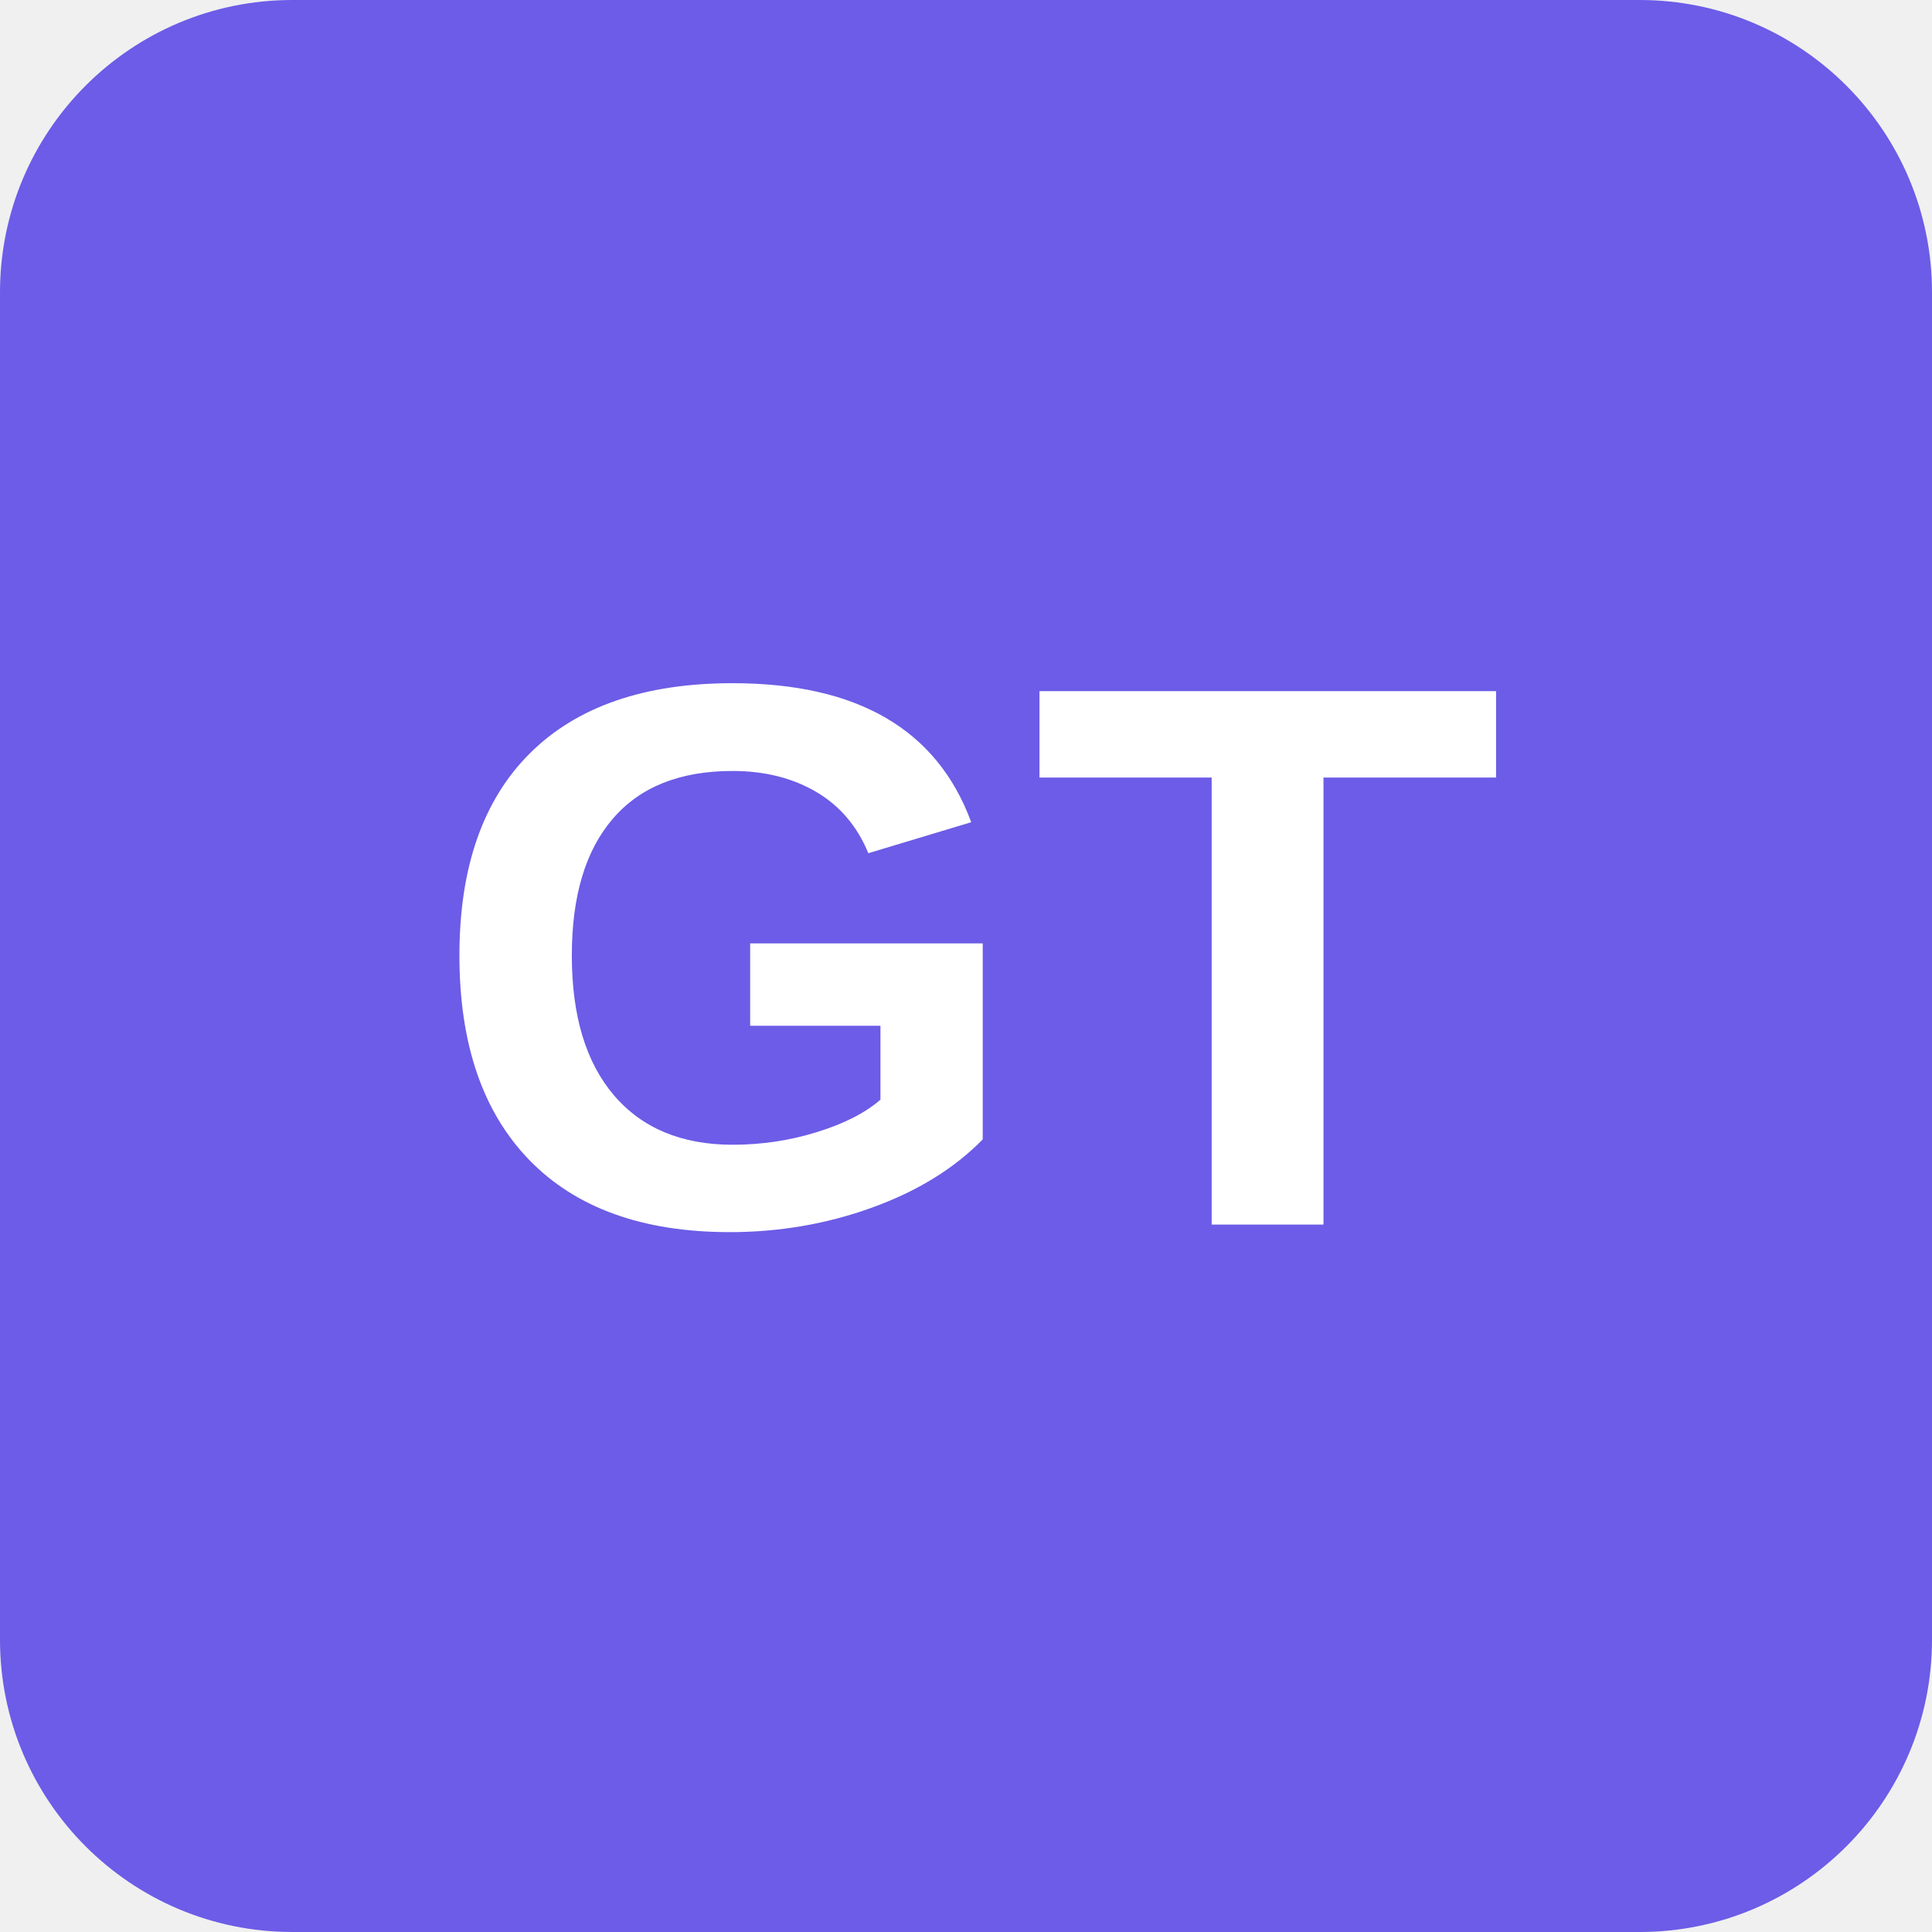
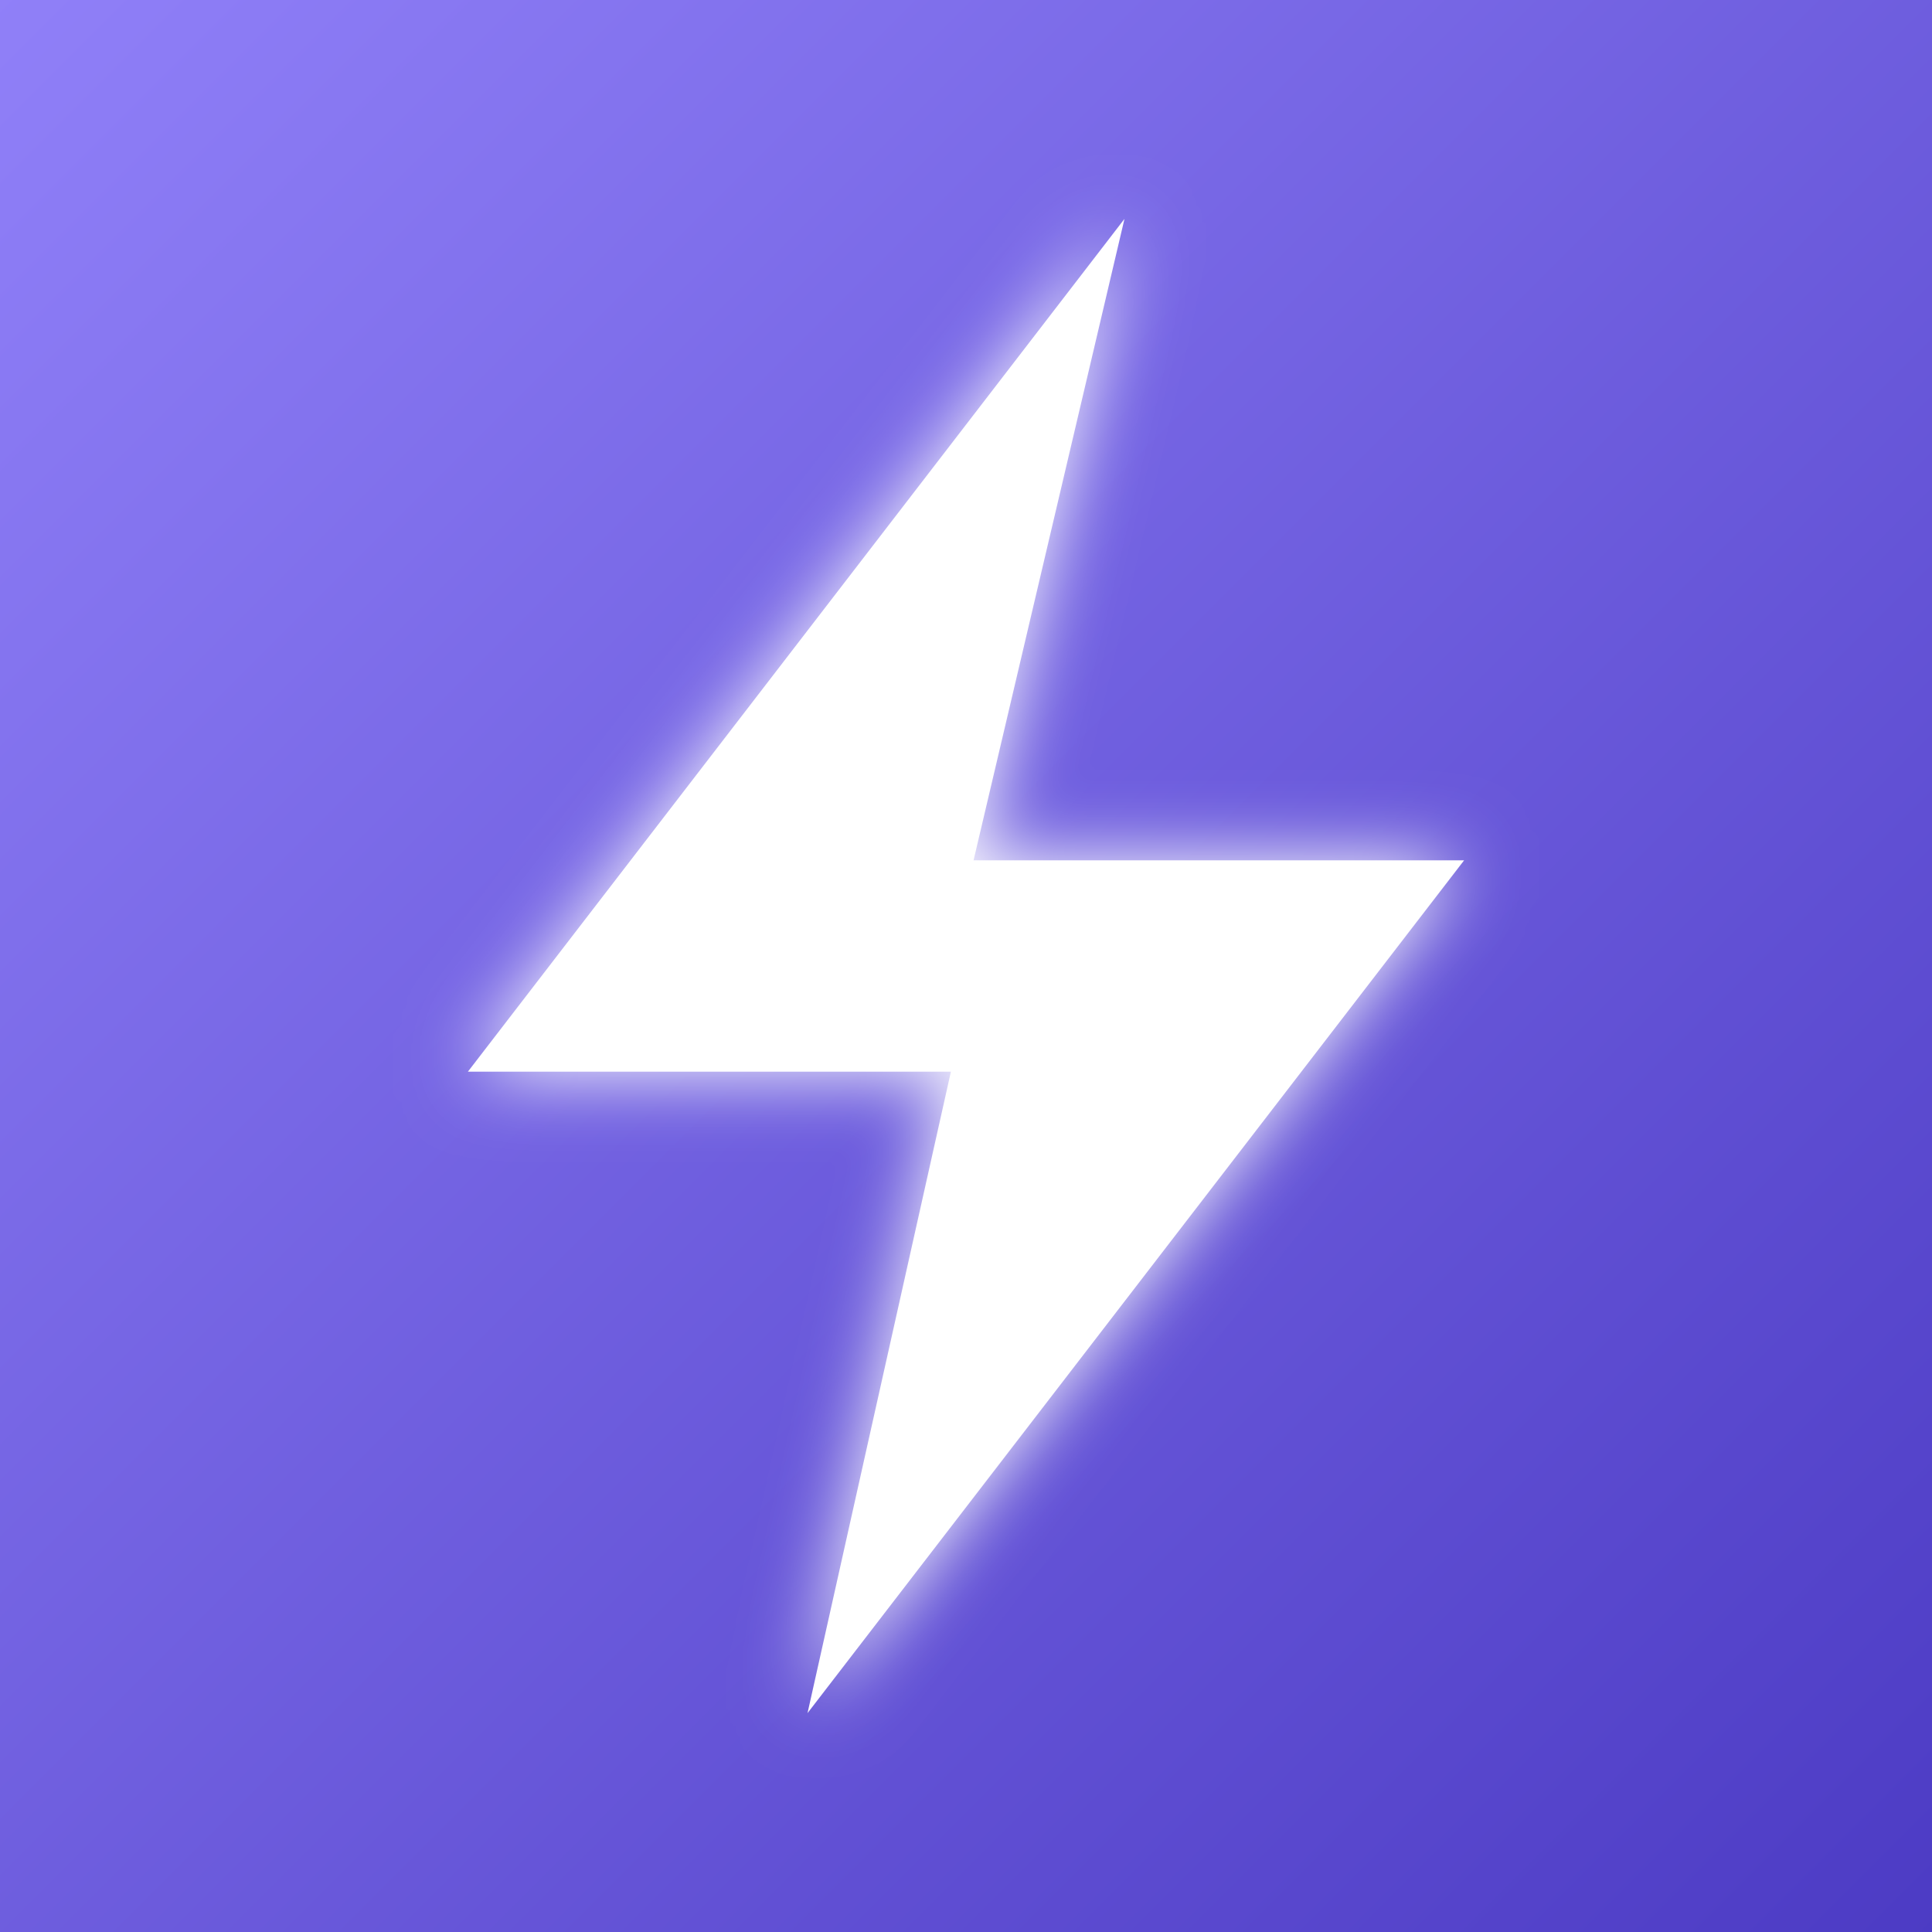
- <svg xmlns="http://www.w3.org/2000/svg" width="152" height="152" viewBox="0 0 152 152">
-   <rect width="152" height="152" rx="23" fill="#6C5CE7" />
-   <text x="50%" y="52%" dominant-baseline="middle" text-anchor="middle" font-family="Arial, sans-serif" font-weight="bold" font-size="61" fill="white">GT</text>
+ <svg xmlns="http://www.w3.org/2000/svg" viewBox="0 0 512 512">
+   <defs>
+     <linearGradient id="bg" x1="0" y1="0" x2="1" y2="1">
+       <stop offset="0%" stop-color="#9080f8" />
+       <stop offset="100%" stop-color="#4C3BC4" />
+     </linearGradient>
+     <filter id="glow" x="-30%" y="-30%" width="160%" height="160%">
+       <feGaussianBlur stdDeviation="10" result="blur" />
+       <feMerge>
+         <feMergeNode in="blur" />
+         <feMergeNode in="SourceGraphic" />
+       </feMerge>
+     </filter>
+   </defs>
+   <rect width="512" height="512" fill="url(#bg)" />
+   <polygon points="298,58 124,284 252,284 214,454 388,228 258,228" fill="white" filter="url(#glow)" />
</svg>
